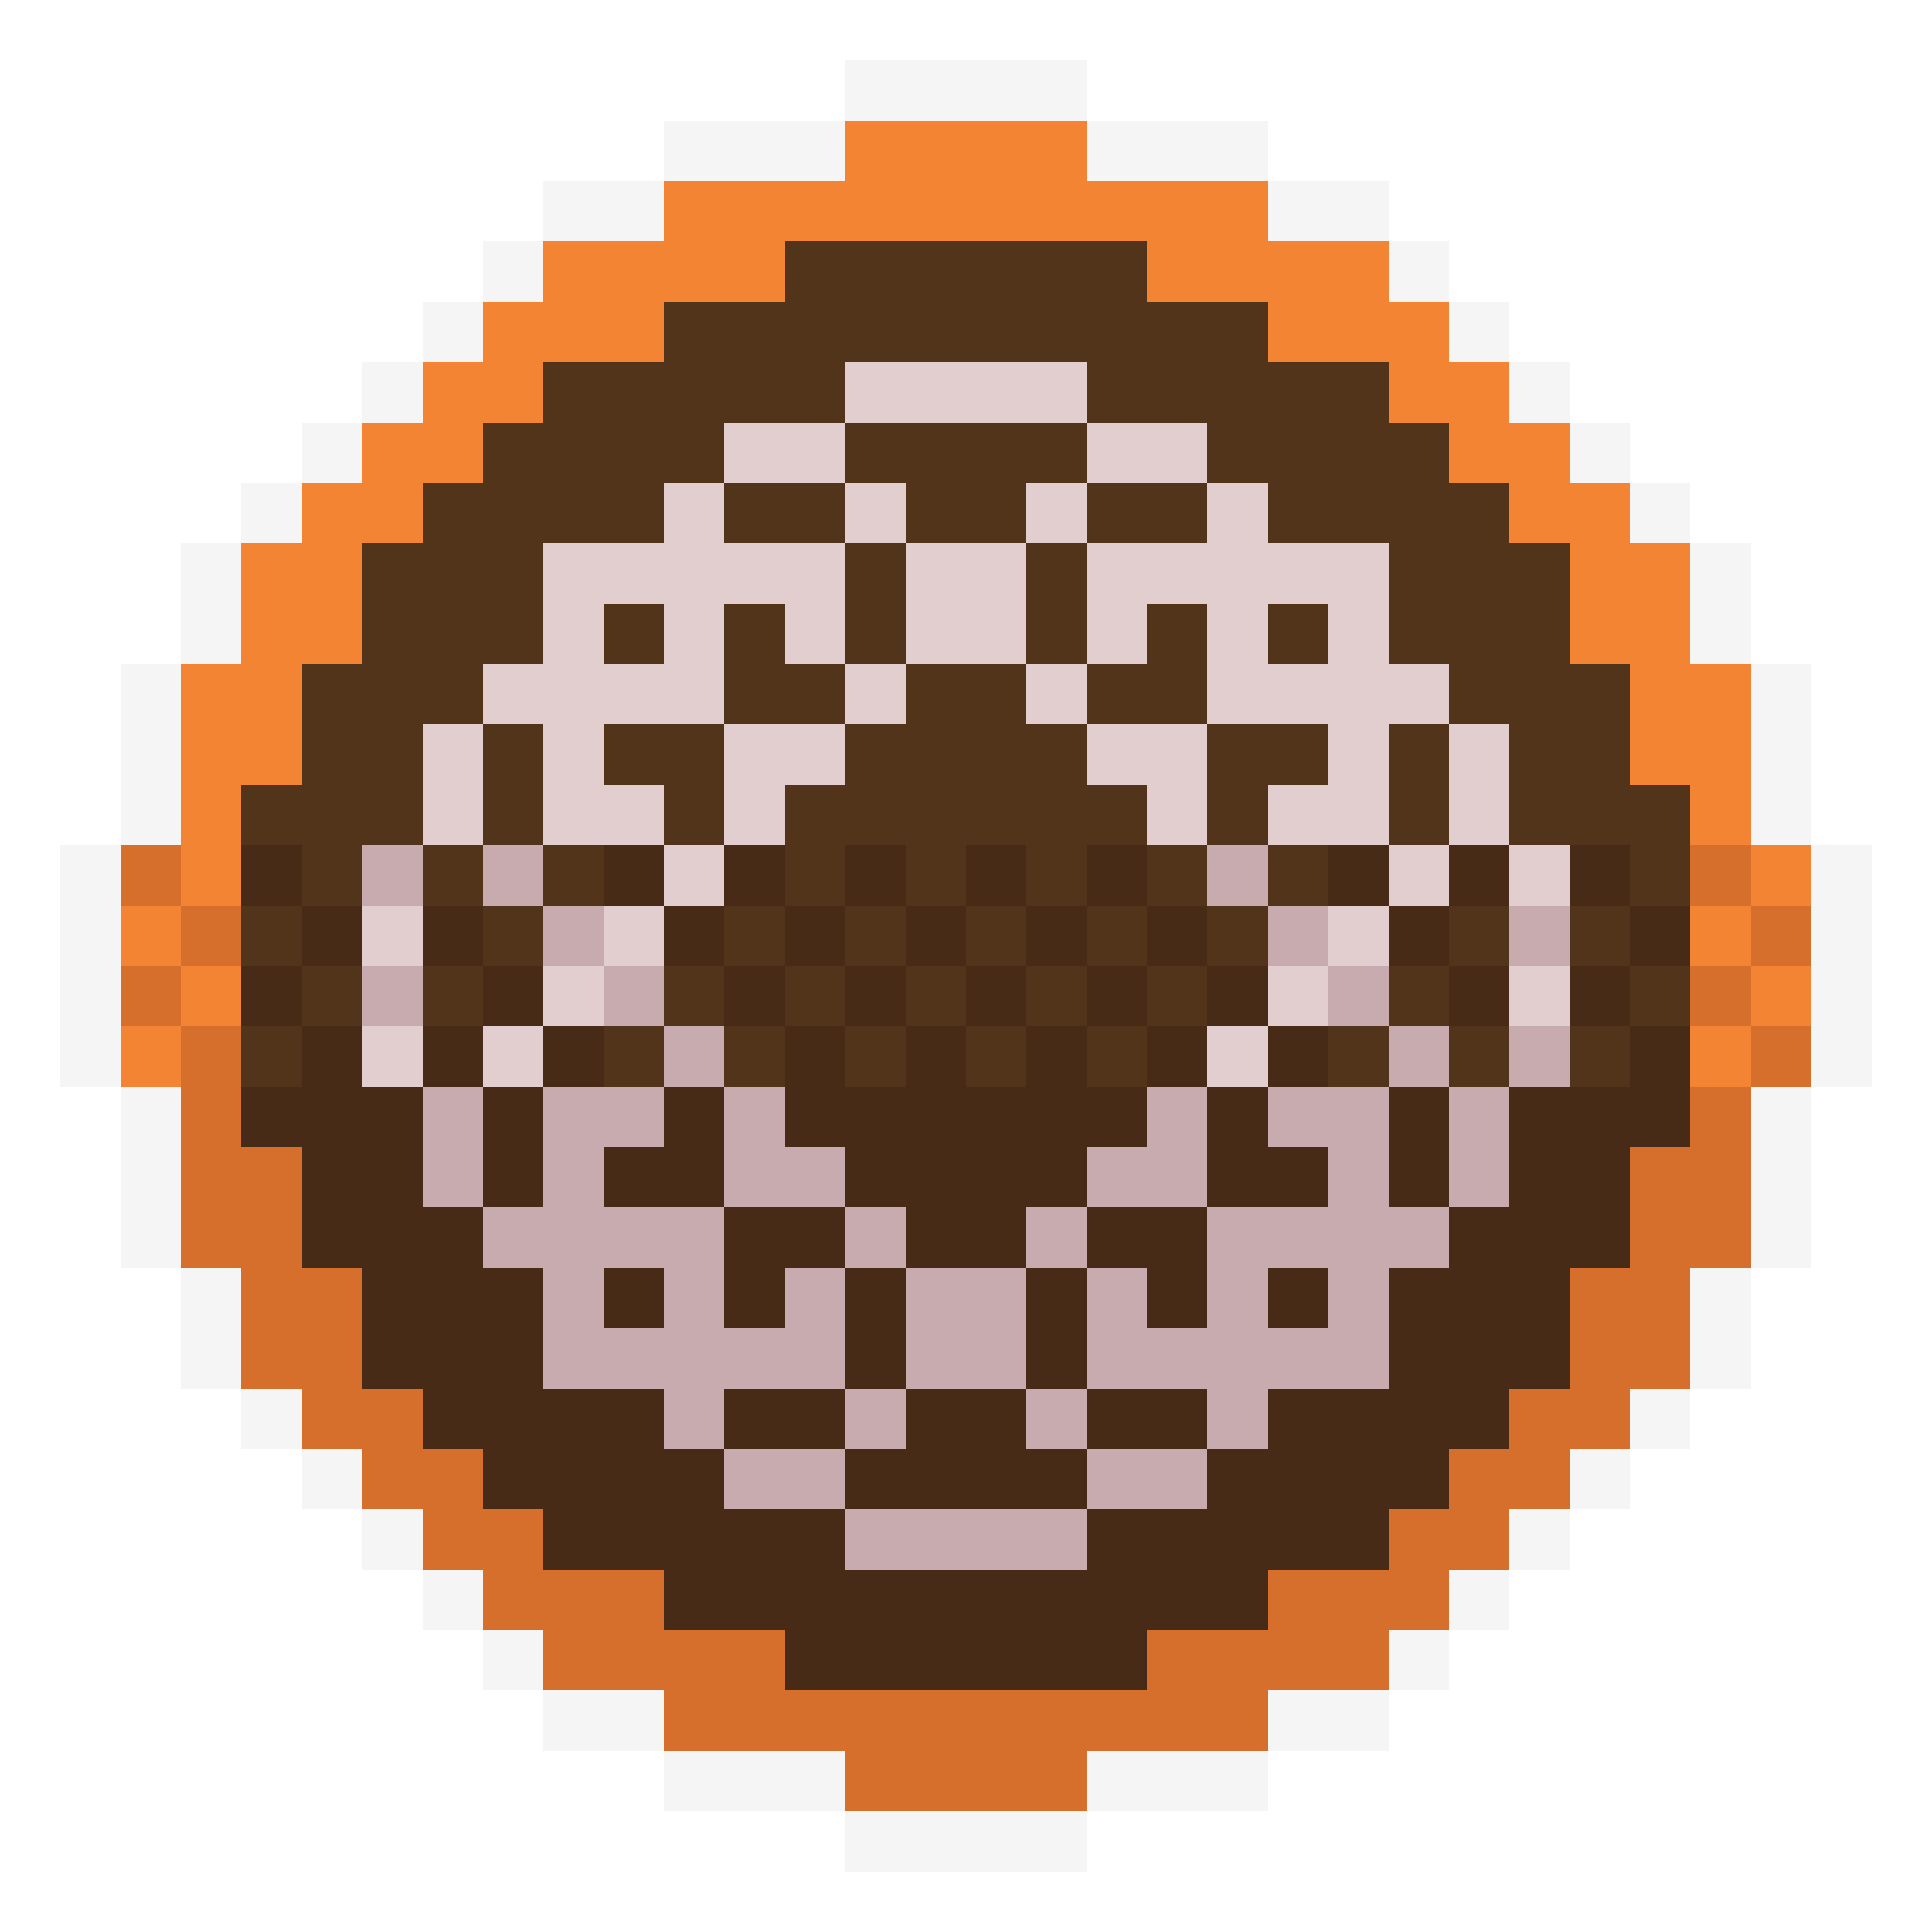
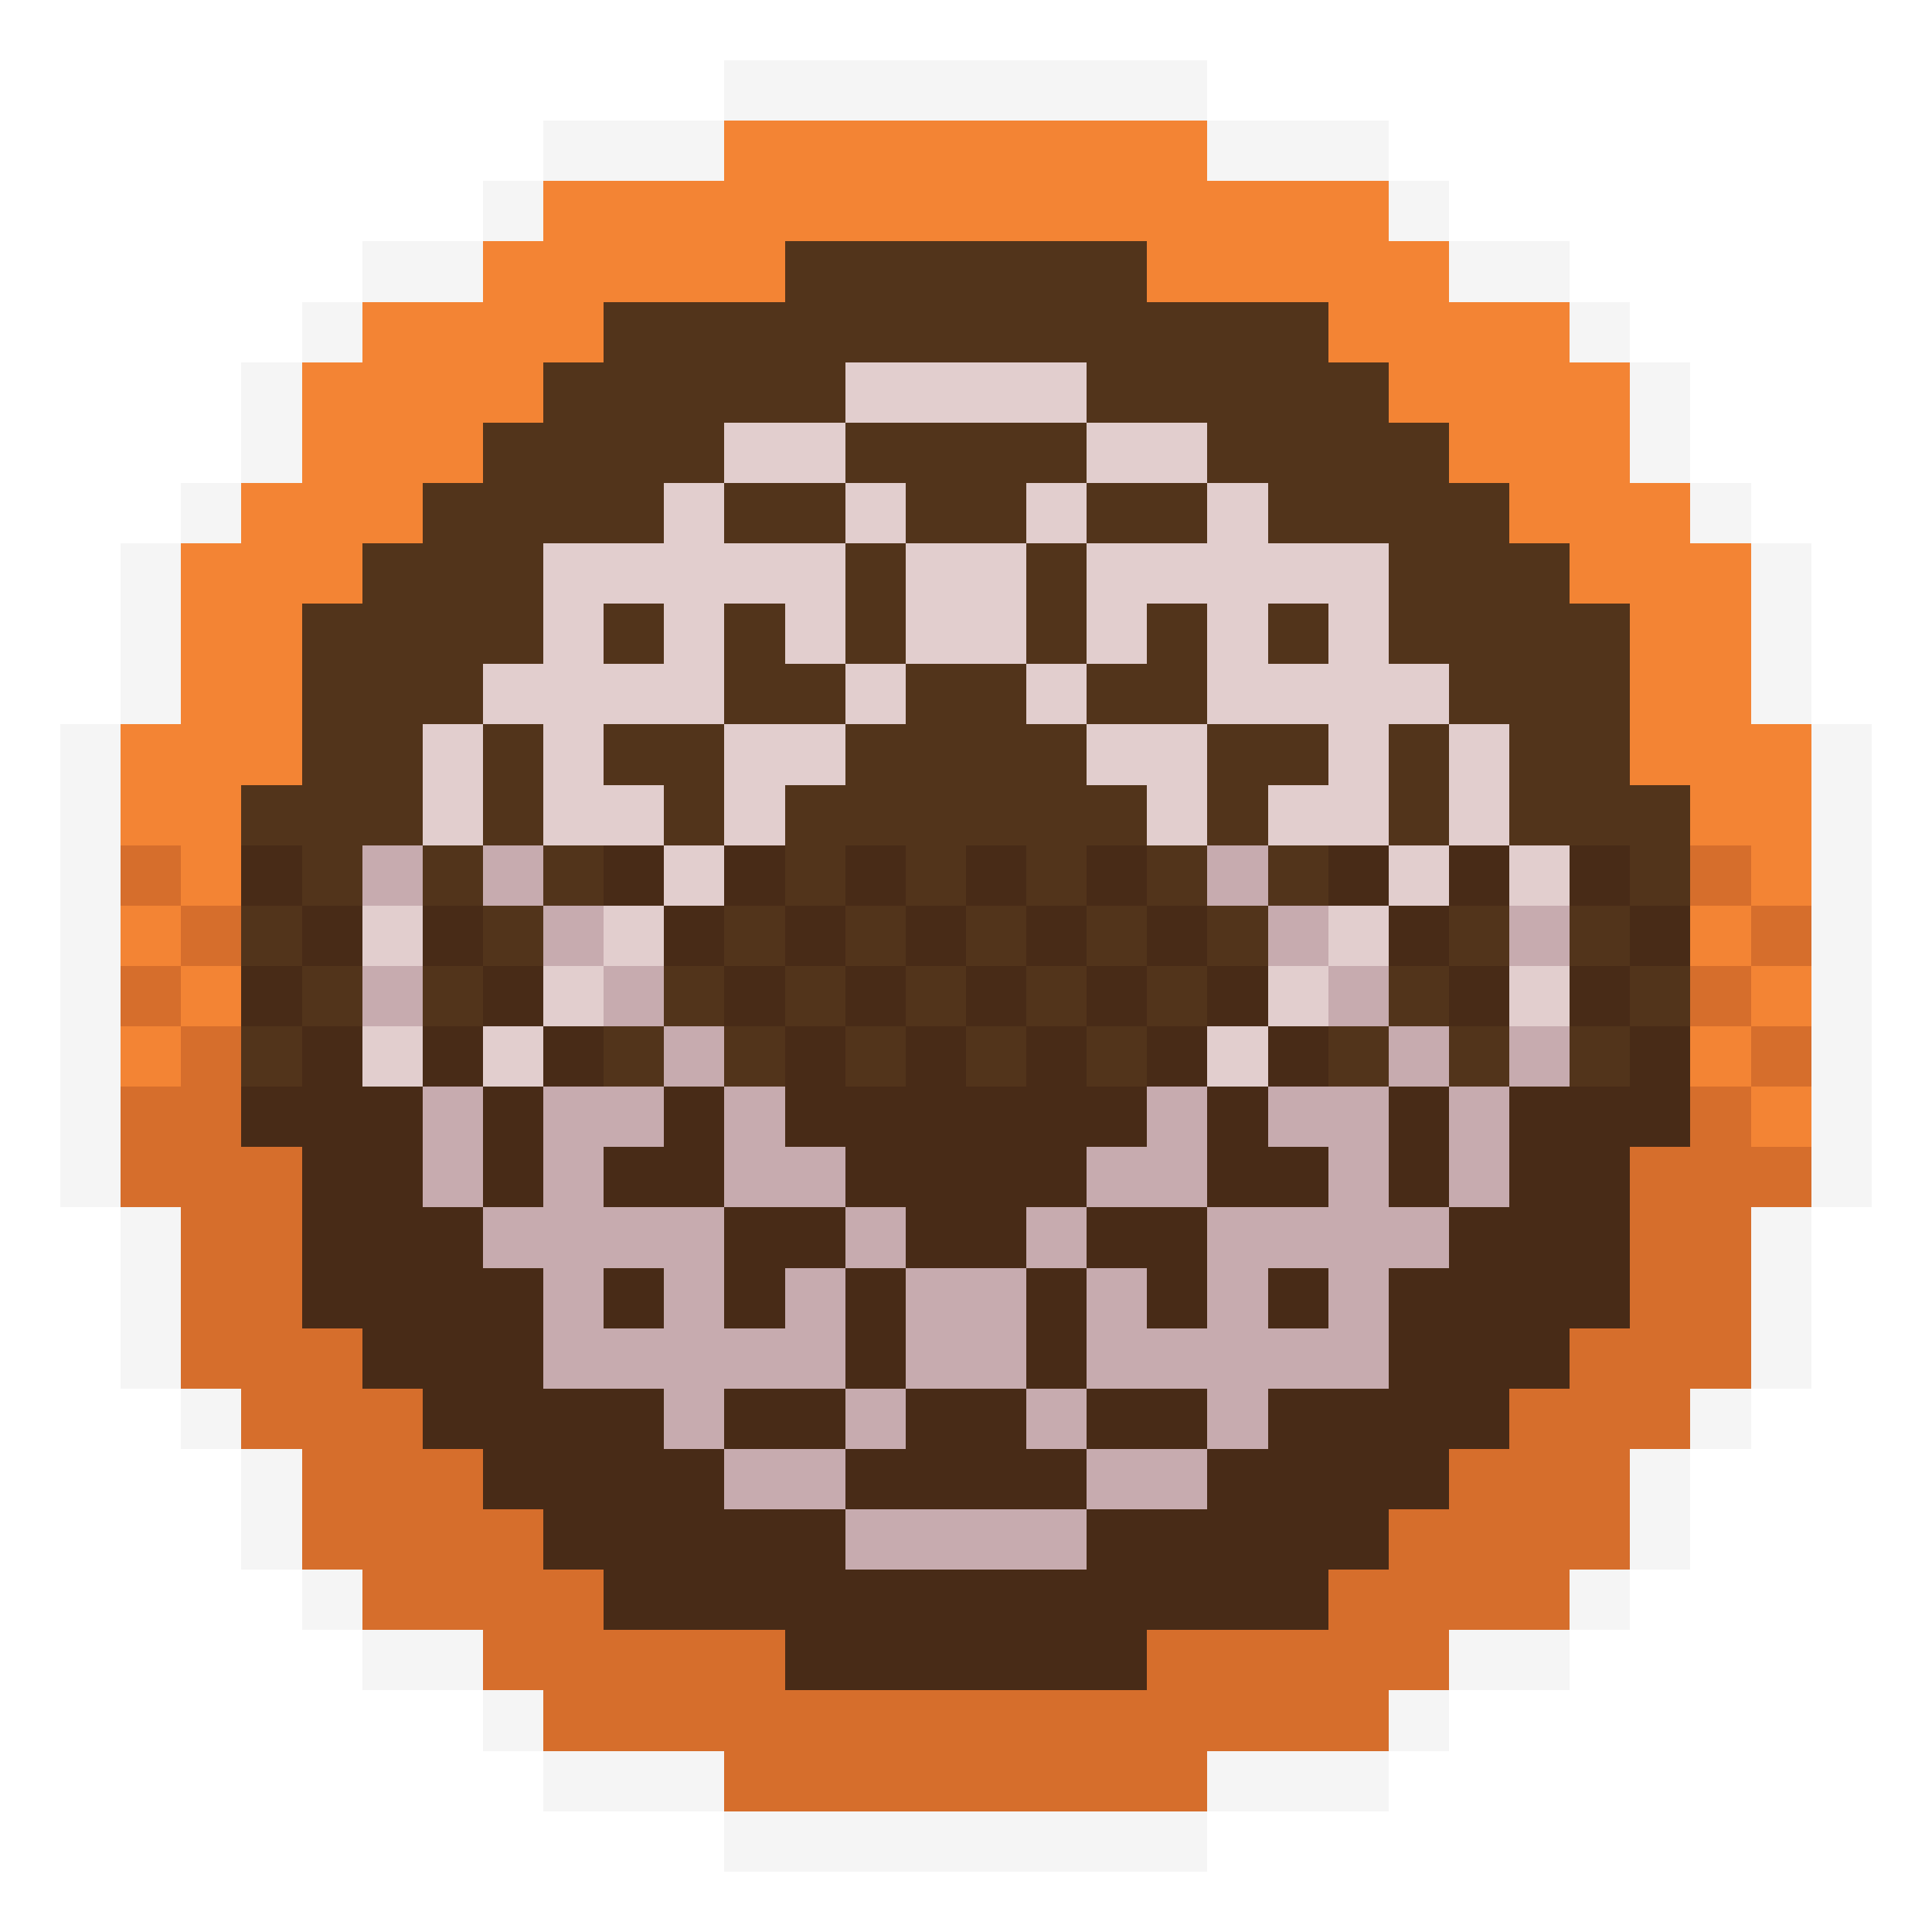
<svg xmlns="http://www.w3.org/2000/svg" shape-rendering="crispEdges" viewBox="0 -0.5 32 32" width="32" height="32">
-   <path stroke="#f5f5f5" d="M14,1h4M11,2h3M18,2h3M9,3h2M21,3h2M8,4h1M23,4h1M7,5h1M24,5h1M6,6h1M25,6h1M5,7h1M26,7h1M4,8h1M27,8h1M3,9h1M28,9h1M3,10h1M28,10h1M2,11h1M29,11h1M2,12h1M29,12h1M2,13h1M29,13h1M1,14h1M30,14h1M1,15h1M30,15h1M1,16h1M30,16h1M1,17h1M30,17h1M2,18h1M29,18h1M2,19h1M29,19h1M2,20h1M29,20h1M3,21h1M28,21h1M3,22h1M28,22h1M4,23h1M27,23h1M5,24h1M26,24h1M6,25h1M25,25h1M7,26h1M24,26h1M8,27h1M23,27h1M9,28h2M21,28h2M11,29h3M18,29h3M14,30h4" />
-   <path stroke="#f38434" d="M14,2h4M11,3h10M9,4h4M19,4h4M8,5h3M21,5h3M7,6h2M23,6h2M6,7h2M24,7h2M5,8h2M25,8h2M4,9h2M26,9h2M4,10h2M26,10h2M3,11h2M27,11h2M3,12h2M27,12h2M3,13h1M28,13h1M3,14h1M29,14h1M2,15h1M28,15h1M3,16h1M29,16h1M2,17h1M28,17h1" />
-   <path stroke="#52341b" d="M13,4h6M11,5h10M9,6h5M18,6h5M8,7h4M14,7h4M20,7h4M7,8h4M12,8h2M15,8h2M18,8h2M21,8h4M6,9h3M14,9h1M17,9h1M23,9h3M6,10h3M10,10h1M12,10h1M14,10h1M17,10h1M19,10h1M21,10h1M23,10h3M5,11h3M12,11h2M15,11h2M18,11h2M24,11h3M5,12h2M8,12h1M10,12h2M14,12h4M20,12h2M23,12h1M25,12h2M4,13h3M8,13h1M11,13h1M13,13h6M20,13h1M23,13h1M25,13h3M5,14h1M7,14h1M9,14h1M13,14h1M15,14h1M17,14h1M19,14h1M21,14h1M27,14h1M4,15h1M8,15h1M12,15h1M14,15h1M16,15h1M18,15h1M20,15h1M24,15h1M26,15h1M5,16h1M7,16h1M11,16h1M13,16h1M15,16h1M17,16h1M19,16h1M23,16h1M27,16h1M4,17h1M10,17h1M12,17h1M14,17h1M16,17h1M18,17h1M22,17h1M24,17h1M26,17h1" />
+   <path stroke="#f5f5f5" d="M12,1h8M9,2h3M20,2h3M8,3h1M23,3h1M6,4h2M24,4h2M5,5h1M26,5h1M4,6h1M27,6h1M4,7h1M27,7h1M3,8h1M28,8h1M2,9h1M29,9h1M2,10h1M29,10h1M2,11h1M29,11h1M1,12h1M30,12h1M1,13h1M30,13h1M1,14h1M30,14h1M1,15h1M30,15h1M1,16h1M30,16h1M1,17h1M30,17h1M1,18h1M30,18h1M1,19h1M30,19h1M2,20h1M29,20h1M2,21h1M29,21h1M2,22h1M29,22h1M3,23h1M28,23h1M4,24h1M27,24h1M4,25h1M27,25h1M5,26h1M26,26h1M6,27h2M24,27h2M8,28h1M23,28h1M9,29h3M20,29h3M12,30h8" />
+   <path stroke="#f38434" d="M12,2h8M9,3h14M8,4h5M19,4h5M6,5h4M22,5h4M5,6h4M23,6h4M5,7h3M24,7h3M4,8h3M25,8h3M3,9h3M26,9h3M3,10h2M27,10h2M3,11h2M27,11h2M2,12h3M27,12h3M2,13h2M28,13h2M3,14h1M29,14h1M2,15h1M28,15h1M3,16h1M29,16h1M2,17h1M28,17h1M29,18h1" />
+   <path stroke="#52341b" d="M13,4h6M10,5h12M9,6h5M18,6h5M8,7h4M14,7h4M20,7h4M7,8h4M12,8h2M15,8h2M18,8h2M21,8h4M6,9h3M14,9h1M17,9h1M23,9h3M5,10h4M10,10h1M12,10h1M14,10h1M17,10h1M19,10h1M21,10h1M23,10h4M5,11h3M12,11h2M15,11h2M18,11h2M24,11h3M5,12h2M8,12h1M10,12h2M14,12h4M20,12h2M23,12h1M25,12h2M4,13h3M8,13h1M11,13h1M13,13h6M20,13h1M23,13h1M25,13h3M5,14h1M7,14h1M9,14h1M13,14h1M15,14h1M17,14h1M19,14h1M21,14h1M27,14h1M4,15h1M8,15h1M12,15h1M14,15h1M16,15h1M18,15h1M20,15h1M24,15h1M26,15h1M5,16h1M7,16h1M11,16h1M13,16h1M15,16h1M17,16h1M19,16h1M23,16h1M27,16h1M4,17h1M10,17h1M12,17h1M14,17h1M16,17h1M18,17h1M22,17h1M24,17h1M26,17h1" />
  <path stroke="#e2cece" d="M14,6h4M12,7h2M18,7h2M11,8h1M14,8h1M17,8h1M20,8h1M9,9h5M15,9h2M18,9h5M9,10h1M11,10h1M13,10h1M15,10h2M18,10h1M20,10h1M22,10h1M8,11h4M14,11h1M17,11h1M20,11h4M7,12h1M9,12h1M12,12h2M18,12h2M22,12h1M24,12h1M7,13h1M9,13h2M12,13h1M19,13h1M21,13h2M24,13h1M11,14h1M23,14h1M25,14h1M6,15h1M10,15h1M22,15h1M9,16h1M21,16h1M25,16h1M6,17h1M8,17h1M20,17h1" />
-   <path stroke="#d66e2c" d="M2,14h1M28,14h1M3,15h1M29,15h1M2,16h1M28,16h1M3,17h1M29,17h1M3,18h1M28,18h1M3,19h2M27,19h2M3,20h2M27,20h2M4,21h2M26,21h2M4,22h2M26,22h2M5,23h2M25,23h2M6,24h2M24,24h2M7,25h2M23,25h2M8,26h3M21,26h3M9,27h4M19,27h4M11,28h10M14,29h4" />
-   <path stroke="#482b17" d="M4,14h1M10,14h1M12,14h1M14,14h1M16,14h1M18,14h1M22,14h1M24,14h1M26,14h1M5,15h1M7,15h1M11,15h1M13,15h1M15,15h1M17,15h1M19,15h1M23,15h1M27,15h1M4,16h1M8,16h1M12,16h1M14,16h1M16,16h1M18,16h1M20,16h1M24,16h1M26,16h1M5,17h1M7,17h1M9,17h1M13,17h1M15,17h1M17,17h1M19,17h1M21,17h1M27,17h1M4,18h3M8,18h1M11,18h1M13,18h6M20,18h1M23,18h1M25,18h3M5,19h2M8,19h1M10,19h2M14,19h4M20,19h2M23,19h1M25,19h2M5,20h3M12,20h2M15,20h2M18,20h2M24,20h3M6,21h3M10,21h1M12,21h1M14,21h1M17,21h1M19,21h1M21,21h1M23,21h3M6,22h3M14,22h1M17,22h1M23,22h3M7,23h4M12,23h2M15,23h2M18,23h2M21,23h4M8,24h4M14,24h4M20,24h4M9,25h5M18,25h5M11,26h10M13,27h6" />
+   <path stroke="#d66e2c" d="M2,14h1M28,14h1M3,15h1M29,15h1M2,16h1M28,16h1M3,17h1M29,17h1M2,18h2M28,18h1M2,19h3M27,19h3M3,20h2M27,20h2M3,21h2M27,21h2M3,22h3M26,22h3M4,23h3M25,23h3M5,24h3M24,24h3M5,25h4M23,25h4M6,26h4M22,26h4M8,27h5M19,27h5M9,28h14M12,29h8" />
+   <path stroke="#482b17" d="M4,14h1M10,14h1M12,14h1M14,14h1M16,14h1M18,14h1M22,14h1M24,14h1M26,14h1M5,15h1M7,15h1M11,15h1M13,15h1M15,15h1M17,15h1M19,15h1M23,15h1M27,15h1M4,16h1M8,16h1M12,16h1M14,16h1M16,16h1M18,16h1M20,16h1M24,16h1M26,16h1M5,17h1M7,17h1M9,17h1M13,17h1M15,17h1M17,17h1M19,17h1M21,17h1M27,17h1M4,18h3M8,18h1M11,18h1M13,18h6M20,18h1M23,18h1M25,18h3M5,19h2M8,19h1M10,19h2M14,19h4M20,19h2M23,19h1M25,19h2M5,20h3M12,20h2M15,20h2M18,20h2M24,20h3M5,21h4M10,21h1M12,21h1M14,21h1M17,21h1M19,21h1M21,21h1M23,21h4M6,22h3M14,22h1M17,22h1M23,22h3M7,23h4M12,23h2M15,23h2M18,23h2M21,23h4M8,24h4M14,24h4M20,24h4M9,25h5M18,25h5M10,26h12M13,27h6" />
  <path stroke="#c7abaf" d="M6,14h1M8,14h1M20,14h1M9,15h1M21,15h1M25,15h1M6,16h1M10,16h1M22,16h1M11,17h1M23,17h1M25,17h1M7,18h1M9,18h2M12,18h1M19,18h1M21,18h2M24,18h1M7,19h1M9,19h1M12,19h2M18,19h2M22,19h1M24,19h1M8,20h4M14,20h1M17,20h1M20,20h4M9,21h1M11,21h1M13,21h1M15,21h2M18,21h1M20,21h1M22,21h1M9,22h5M15,22h2M18,22h5M11,23h1M14,23h1M17,23h1M20,23h1M12,24h2M18,24h2M14,25h4" />
</svg>
